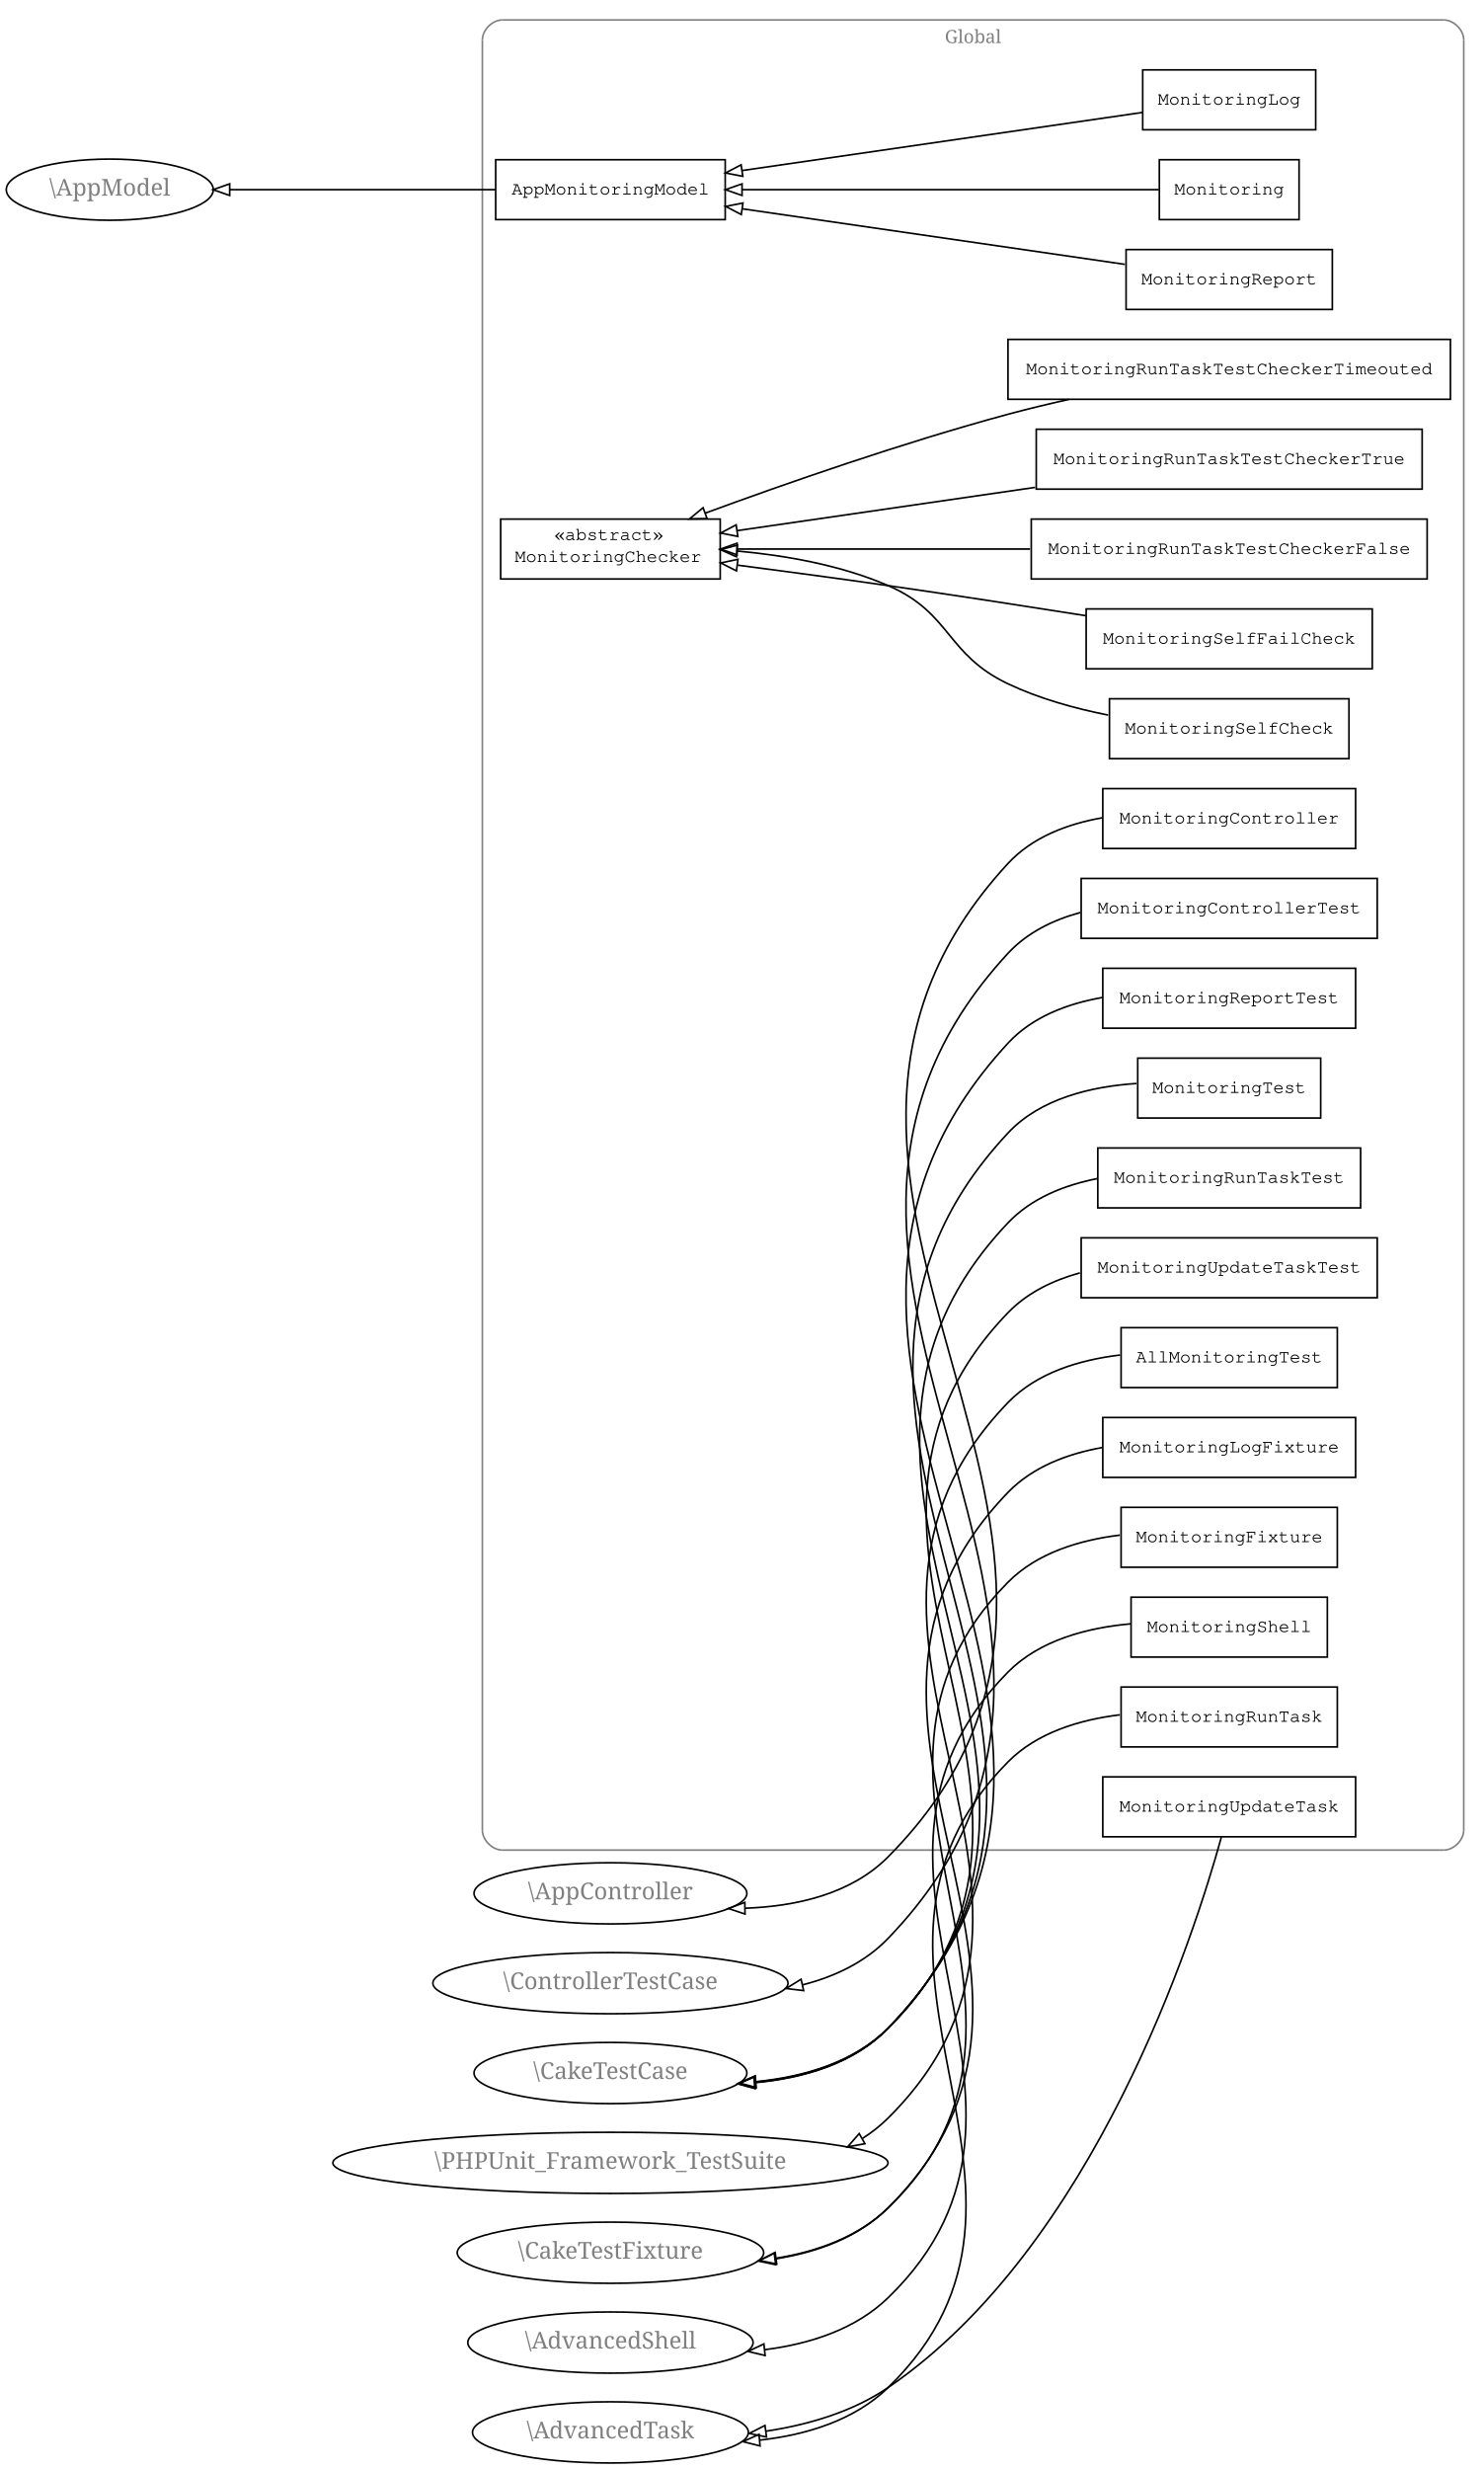
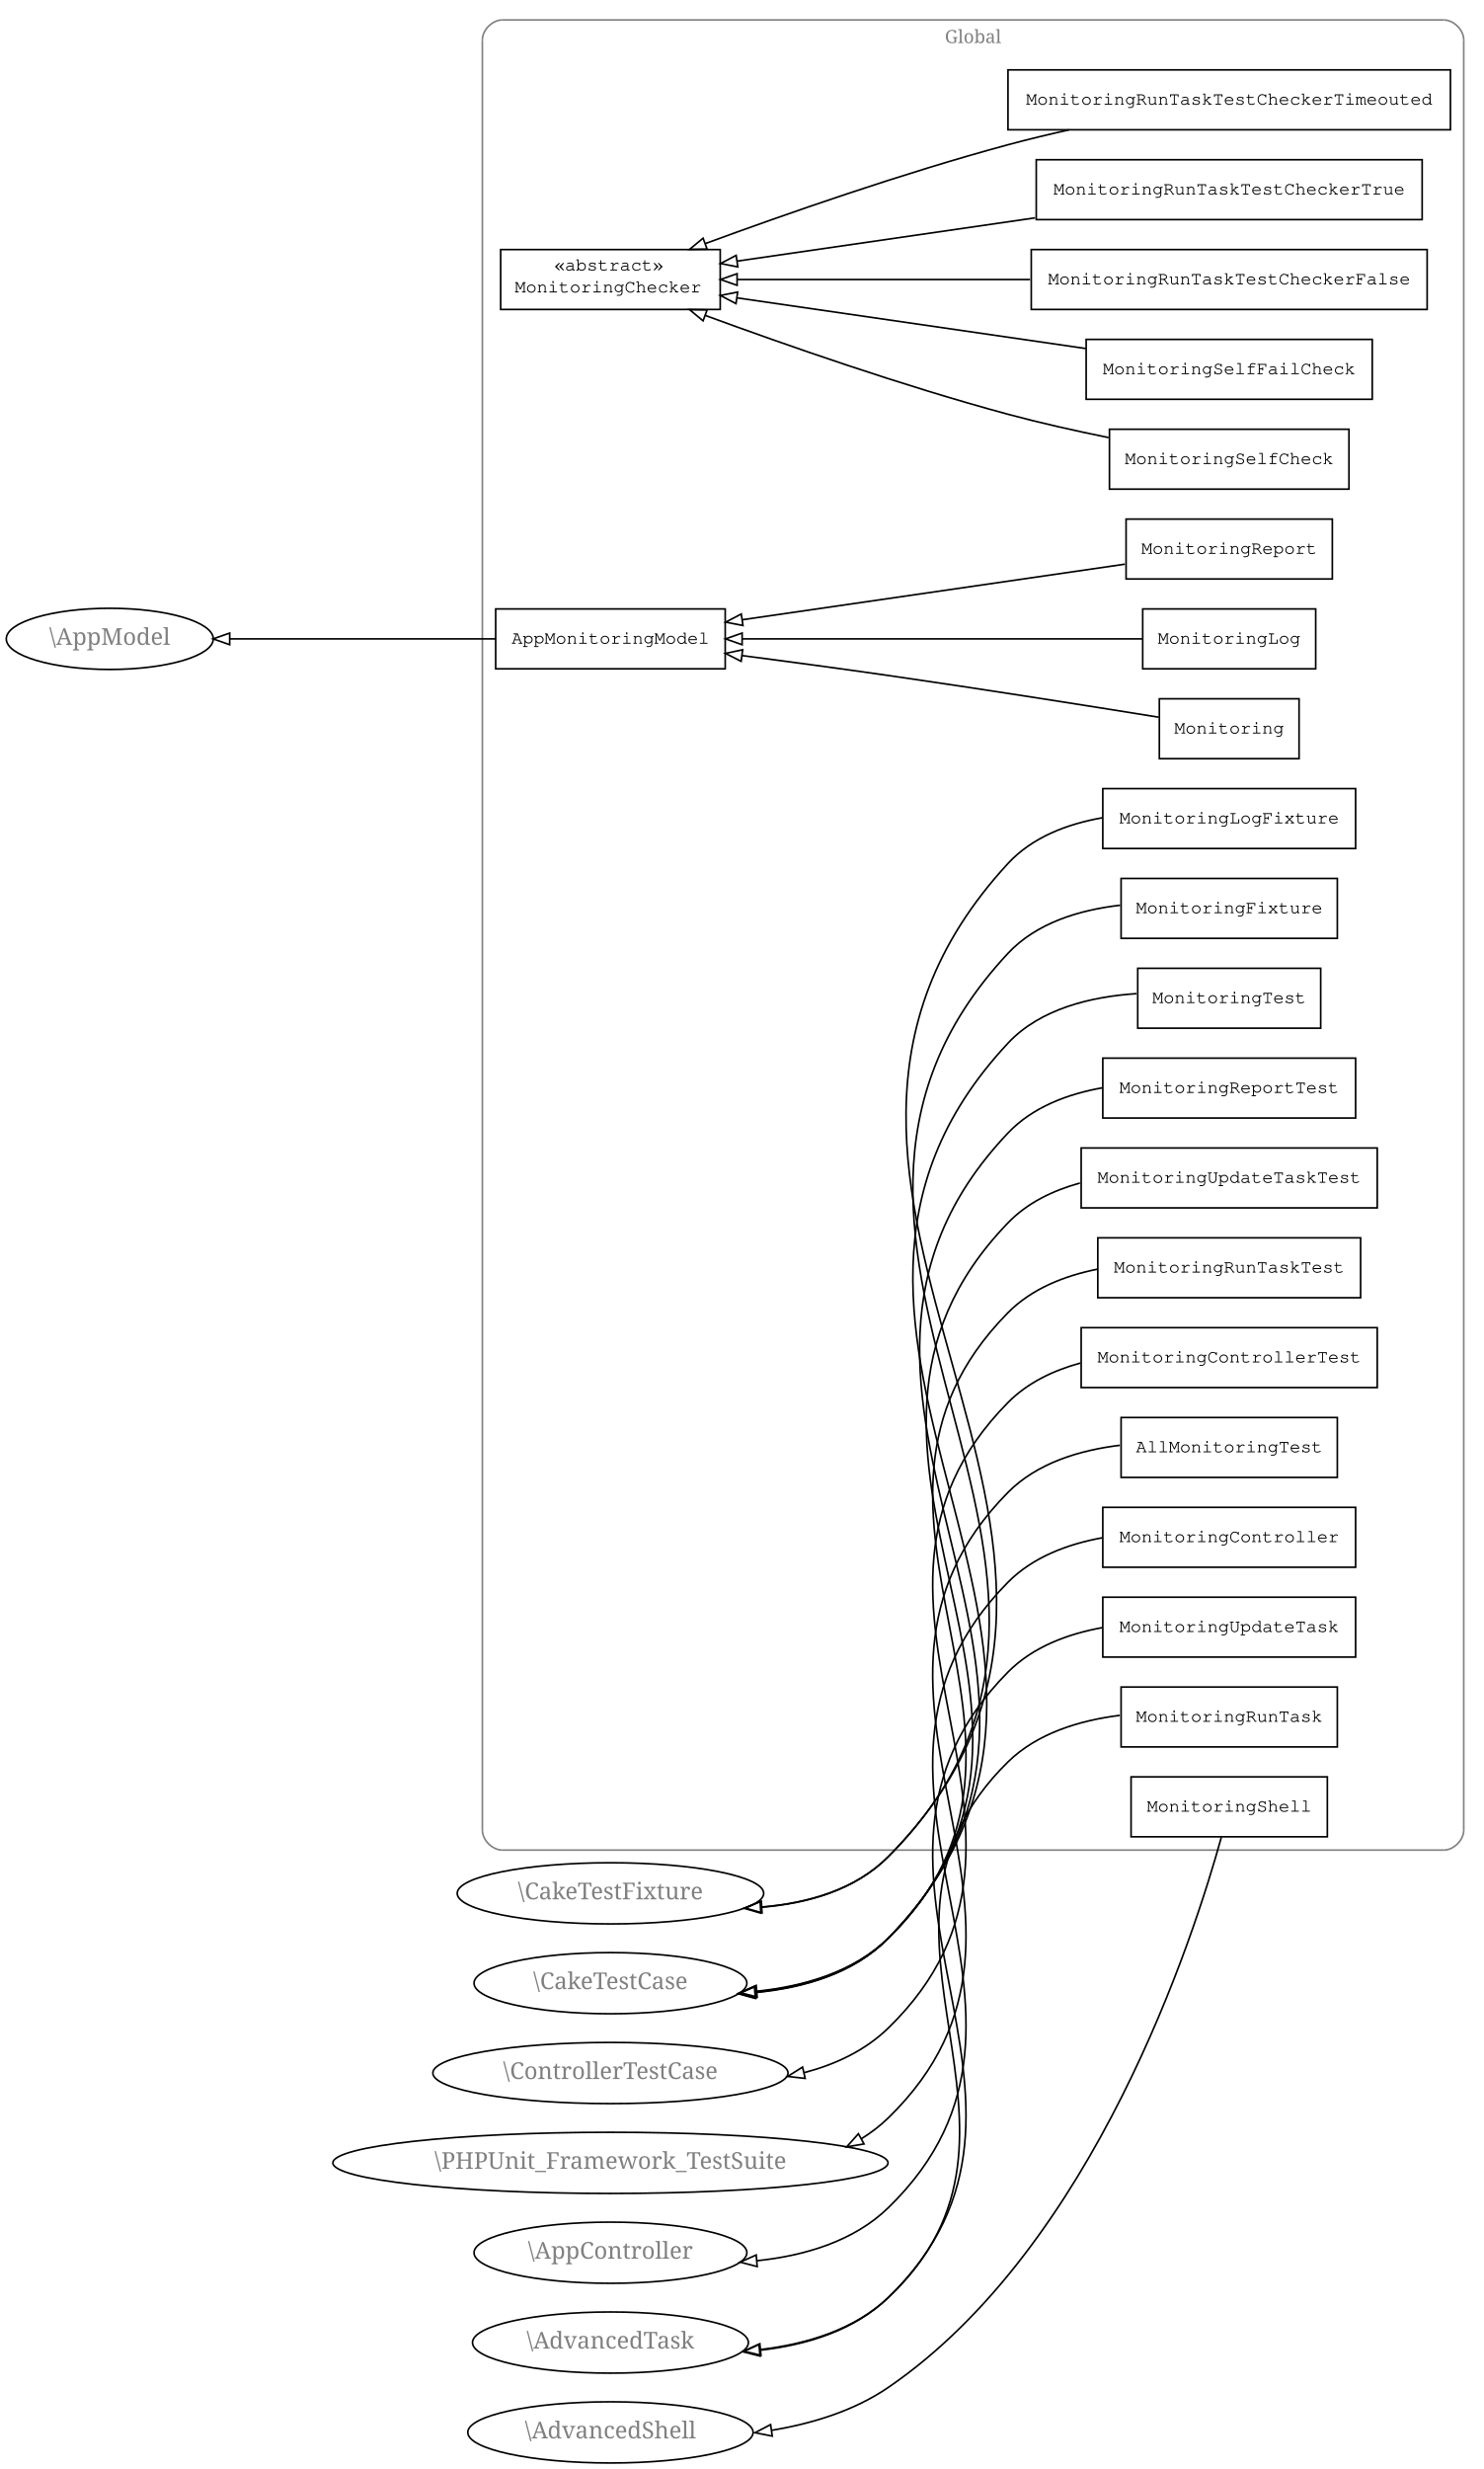
<svg xmlns="http://www.w3.org/2000/svg" width="892pt" height="1484pt" viewBox="0.00 0.00 892.00 1484.00">
  <g id="graph1" class="graph" transform="scale(1 1) rotate(0) translate(4 1480)">
    <polygon fill="white" stroke="white" points="-4,5 -4,-1480 889,-1480 889,5 -4,5" />
    <g id="graph2" class="cluster">
      <polyline fill="none" stroke="gray" points="298,-368 864,-368 " />
      <path fill="none" stroke="gray" d="M864,-368C870,-368 876,-374 876,-380" />
      <polyline fill="none" stroke="gray" points="876,-380 876,-1456 " />
      <path fill="none" stroke="gray" d="M876,-1456C876,-1462 870,-1468 864,-1468" />
      <polyline fill="none" stroke="gray" points="864,-1468 298,-1468 " />
      <path fill="none" stroke="gray" d="M298,-1468C292,-1468 286,-1462 286,-1456" />
      <polyline fill="none" stroke="gray" points="286,-1456 286,-380 " />
      <path fill="none" stroke="gray" d="M286,-380C286,-374 292,-368 298,-368" />
      <text text-anchor="middle" x="581" y="-1454.1" font-family="Times Roman,serif" font-size="11.00" fill="gray">Global</text>
    </g>
    <g id="node2" class="node">
      <polygon fill="none" stroke="black" points="811,-1006 659,-1006 659,-970 811,-970 811,-1006" />
-       <text text-anchor="middle" x="735" y="-985.1" font-family="Courier,monospace" font-size="11.00">MonitoringController</text>
+       <text text-anchor="middle" x="735" y="-985.1" font-family="Courier,monospace" font-size="11.00">MonitoringLogFixture</text>
    </g>
    <g id="node25" class="node">
-       <ellipse fill="none" stroke="black" cx="363" cy="-342" rx="82.024" ry="18.385" />
-       <text text-anchor="middle" x="363" y="-338.4" font-family="Times Roman,serif" font-size="14.00" fill="gray">\AppController</text>
+       <ellipse fill="none" stroke="black" cx="363" cy="-342" rx="92.13" ry="18.385" />
+       <text text-anchor="middle" x="363" y="-338.4" font-family="Times Roman,serif" font-size="14.00" fill="gray">\CakeTestFixture</text>
    </g>
    <g id="edge3" class="edge">
-       <path fill="none" stroke="black" d="M658.937,-988.508C637.78,-984.811 616.62,-976.844 602,-961 420.756,-764.592 717.94,-554.011 530,-364 507.921,-341.678 474.988,-334.209 444.189,-333.062" />
-       <polygon fill="none" stroke="black" points="443.898,-329.557 433.845,-332.903 443.79,-336.556 443.898,-329.557" />
+       <path fill="none" stroke="black" d="M658.937,-988.508C637.78,-984.811 616.62,-976.844 602,-961 420.756,-764.592 717.94,-554.011 530,-364 510.128,-343.909 481.463,-335.851 453.475,-333.604" />
+       <polygon fill="none" stroke="black" points="453.392,-330.094 443.212,-333.028 453,-337.083 453.392,-330.094" />
    </g>
    <g id="node3" class="node">
-       <polygon fill="none" stroke="black" points="432,-1384 294,-1384 294,-1348 432,-1348 432,-1384" />
-       <text text-anchor="middle" x="363" y="-1363.1" font-family="Courier,monospace" font-size="11.00">AppMonitoringModel</text>
-     </g>
-     <g id="node27" class="node">
-       <ellipse fill="none" stroke="black" cx="62" cy="-1366" rx="62.225" ry="18.385" />
-       <text text-anchor="middle" x="62" y="-1362.4" font-family="Times Roman,serif" font-size="14.00" fill="gray">\AppModel</text>
+       <polygon fill="none" stroke="black" points="800,-952 670,-952 670,-916 800,-916 800,-952" />
+       <text text-anchor="middle" x="735" y="-931.1" font-family="Courier,monospace" font-size="11.00">MonitoringFixture</text>
    </g>
    <g id="edge5" class="edge">
-       <path fill="none" stroke="black" d="M293.945,-1366C246.143,-1366 182.655,-1366 134.187,-1366" />
-       <polygon fill="none" stroke="black" points="134.084,-1362.5 124.084,-1366 134.084,-1369.5 134.084,-1362.5" />
+       <path fill="none" stroke="black" d="M669.424,-935.895C645.02,-933.094 619.126,-925.34 602,-907 435.85,-729.068 702.215,-536.069 530,-364 510.194,-344.21 481.844,-336.146 454.111,-333.805" />
+       <polygon fill="none" stroke="black" points="454.132,-330.3 443.939,-333.19 453.709,-337.287 454.132,-330.3" />
    </g>
    <g id="node4" class="node">
-       <polygon fill="none" stroke="black" points="787,-1438 683,-1438 683,-1402 787,-1402 787,-1438" />
-       <text text-anchor="middle" x="735" y="-1417.1" font-family="Courier,monospace" font-size="11.00">MonitoringLog</text>
+       <polygon fill="none" stroke="black" points="790,-898 680,-898 680,-862 790,-862 790,-898" />
+       <text text-anchor="middle" x="735" y="-877.1" font-family="Courier,monospace" font-size="11.00">MonitoringTest</text>
+     </g>
+     <g id="node28" class="node">
+       <ellipse fill="none" stroke="black" cx="363" cy="-288" rx="82.024" ry="18.385" />
+       <text text-anchor="middle" x="363" y="-284.4" font-family="Times Roman,serif" font-size="14.00" fill="gray">\CakeTestCase</text>
    </g>
    <g id="edge7" class="edge">
-       <path fill="none" stroke="black" d="M682.883,-1412.43C620.338,-1403.36 514.827,-1388.04 442.189,-1377.5" />
-       <polygon fill="none" stroke="black" points="442.565,-1374.01 432.166,-1376.04 441.56,-1380.94 442.565,-1374.01" />
+       <path fill="none" stroke="black" d="M679.294,-882.768C652.247,-880.996 621.47,-873.825 602,-853 437.247,-676.777 698.244,-487.893 530,-315 509.387,-293.818 479.174,-285.117 450.093,-282.358" />
+       <polygon fill="none" stroke="black" points="450.098,-278.849 439.872,-281.619 449.593,-285.831 450.098,-278.849" />
    </g>
    <g id="node5" class="node">
-       <polygon fill="none" stroke="black" points="777,-1384 693,-1384 693,-1348 777,-1348 777,-1384" />
-       <text text-anchor="middle" x="735" y="-1363.1" font-family="Courier,monospace" font-size="11.00">Monitoring</text>
+       <polygon fill="none" stroke="black" points="811,-844 659,-844 659,-808 811,-808 811,-844" />
+       <text text-anchor="middle" x="735" y="-823.1" font-family="Courier,monospace" font-size="11.00">MonitoringReportTest</text>
    </g>
    <g id="edge9" class="edge">
-       <path fill="none" stroke="black" d="M692.689,-1366C631.909,-1366 518.789,-1366 442.204,-1366" />
-       <polygon fill="none" stroke="black" points="442.118,-1362.5 432.118,-1366 442.118,-1369.5 442.118,-1362.5" />
+       <path fill="none" stroke="black" d="M658.86,-826.194C637.828,-822.462 616.757,-814.554 602,-799 452.317,-641.228 682.808,-469.747 530,-315 509.325,-294.063 479.255,-285.378 450.31,-282.563" />
+       <polygon fill="none" stroke="black" points="450.369,-279.057 440.136,-281.801 449.847,-286.038 450.369,-279.057" />
    </g>
    <g id="node6" class="node">
-       <polygon fill="none" stroke="black" points="797,-1330 673,-1330 673,-1294 797,-1294 797,-1330" />
-       <text text-anchor="middle" x="735" y="-1309.1" font-family="Courier,monospace" font-size="11.00">MonitoringReport</text>
+       <polygon fill="none" stroke="black" points="824,-682 646,-682 646,-646 824,-646 824,-682" />
+       <text text-anchor="middle" x="735" y="-661.1" font-family="Courier,monospace" font-size="11.00">MonitoringControllerTest</text>
+     </g>
+     <g id="node31" class="node">
+       <ellipse fill="none" stroke="black" cx="363" cy="-234" rx="106.773" ry="18.385" />
+       <text text-anchor="middle" x="363" y="-230.4" font-family="Times Roman,serif" font-size="14.00" fill="gray">\ControllerTestCase</text>
    </g>
    <g id="edge11" class="edge">
-       <path fill="none" stroke="black" d="M672.316,-1321.1C608.964,-1330.3 510.874,-1344.53 442.185,-1354.51" />
-       <polygon fill="none" stroke="black" points="441.665,-1351.04 432.271,-1355.94 442.67,-1357.97 441.665,-1351.04" />
+       <path fill="none" stroke="black" d="M645.445,-660.713C629.232,-656.268 613.763,-648.894 602,-637 482.356,-516.023 652.039,-379.561 530,-261 516.098,-247.494 498.265,-239.157 479.451,-234.222" />
+       <polygon fill="none" stroke="black" points="480.07,-230.773 469.539,-231.942 478.5,-237.595 480.07,-230.773" />
    </g>
    <g id="node7" class="node">
-       <polygon fill="none" stroke="black" points="824,-952 646,-952 646,-916 824,-916 824,-952" />
-       <text text-anchor="middle" x="735" y="-931.1" font-family="Courier,monospace" font-size="11.00">MonitoringControllerTest</text>
-     </g>
-     <g id="node32" class="node">
-       <ellipse fill="none" stroke="black" cx="363" cy="-288" rx="106.773" ry="18.385" />
-       <text text-anchor="middle" x="363" y="-284.4" font-family="Times Roman,serif" font-size="14.00" fill="gray">\ControllerTestCase</text>
+       <polygon fill="none" stroke="black" points="824,-790 646,-790 646,-754 824,-754 824,-790" />
+       <text text-anchor="middle" x="735" y="-769.1" font-family="Courier,monospace" font-size="11.00">MonitoringUpdateTaskTest</text>
    </g>
    <g id="edge13" class="edge">
-       <path fill="none" stroke="black" d="M645.483,-931.518C629.067,-927.049 613.511,-919.461 602,-907 422.154,-712.303 713.703,-506.061 530,-315 516.156,-300.602 497.882,-291.948 478.507,-287.003" />
-       <polygon fill="none" stroke="black" points="479.131,-283.556 468.61,-284.804 477.613,-290.389 479.131,-283.556" />
+       <path fill="none" stroke="black" d="M645.227,-768.927C629.03,-764.465 613.624,-757.03 602,-745 467.358,-605.648 667.401,-451.632 530,-315 509.228,-294.345 479.293,-285.686 450.486,-282.811" />
+       <polygon fill="none" stroke="black" points="450.602,-279.31 440.361,-282.025 450.061,-286.289 450.602,-279.31" />
    </g>
    <g id="node8" class="node">
-       <polygon fill="none" stroke="black" points="811,-898 659,-898 659,-862 811,-862 811,-898" />
-       <text text-anchor="middle" x="735" y="-877.1" font-family="Courier,monospace" font-size="11.00">MonitoringReportTest</text>
-     </g>
-     <g id="node34" class="node">
-       <ellipse fill="none" stroke="black" cx="363" cy="-234" rx="82.024" ry="18.385" />
-       <text text-anchor="middle" x="363" y="-230.4" font-family="Times Roman,serif" font-size="14.00" fill="gray">\CakeTestCase</text>
+       <polygon fill="none" stroke="black" points="814,-736 656,-736 656,-700 814,-700 814,-736" />
+       <text text-anchor="middle" x="735" y="-715.1" font-family="Courier,monospace" font-size="11.00">MonitoringRunTaskTest</text>
    </g>
    <g id="edge15" class="edge">
-       <path fill="none" stroke="black" d="M658.947,-880.499C637.79,-876.801 616.628,-868.836 602,-853 422.154,-658.303 713.703,-452.061 530,-261 509.424,-239.6 479.06,-230.89 449.846,-228.185" />
-       <polygon fill="none" stroke="black" points="449.798,-224.673 439.579,-227.468 449.311,-231.656 449.798,-224.673" />
+       <path fill="none" stroke="black" d="M655.794,-717.154C635.933,-713.181 616.248,-705.407 602,-691 482.356,-570.023 652.039,-433.561 530,-315 509.178,-294.771 479.538,-286.138 450.994,-283.163" />
+       <polygon fill="none" stroke="black" points="451.213,-279.669 440.959,-282.336 450.638,-286.645 451.213,-279.669" />
    </g>
    <g id="node9" class="node">
-       <polygon fill="none" stroke="black" points="790,-844 680,-844 680,-808 790,-808 790,-844" />
-       <text text-anchor="middle" x="735" y="-823.1" font-family="Courier,monospace" font-size="11.00">MonitoringTest</text>
+       <polygon fill="none" stroke="black" points="868,-1438 602,-1438 602,-1402 868,-1402 868,-1438" />
+       <text text-anchor="middle" x="735" y="-1417.1" font-family="Courier,monospace" font-size="11.00">MonitoringRunTaskTestCheckerTimeouted</text>
+     </g>
+     <g id="node19" class="node">
+       <polygon fill="none" stroke="black" points="429,-1330 297,-1330 297,-1294 429,-1294 429,-1330" />
+       <text text-anchor="start" x="329" y="-1317.43" font-family="Courier,monospace" font-size="11.00">«abstract»</text>
+       <text text-anchor="start" x="305.5" y="-1304.23" font-family="Courier,monospace" font-size="11.00">MonitoringChecker</text>
    </g>
    <g id="edge17" class="edge">
-       <path fill="none" stroke="black" d="M679.294,-828.768C652.247,-826.996 621.47,-819.825 602,-799 437.247,-622.777 698.244,-433.893 530,-261 509.387,-239.818 479.174,-231.117 450.093,-228.358" />
-       <polygon fill="none" stroke="black" points="450.098,-224.849 439.872,-227.619 449.593,-231.831 450.098,-224.849" />
+       <path fill="none" stroke="black" d="M638.768,-1401.97C626.34,-1399.2 613.829,-1396.19 602,-1393 538.882,-1375.97 468.143,-1351.27 420.112,-1333.63" />
+       <polygon fill="none" stroke="black" points="421.112,-1330.27 410.518,-1330.09 418.688,-1336.84 421.112,-1330.27" />
    </g>
    <g id="node10" class="node">
-       <polygon fill="none" stroke="black" points="800,-682 670,-682 670,-646 800,-646 800,-682" />
-       <text text-anchor="middle" x="735" y="-661.1" font-family="Courier,monospace" font-size="11.00">AllMonitoringTest</text>
-     </g>
-     <g id="node37" class="node">
+       <polygon fill="none" stroke="black" points="851,-1384 619,-1384 619,-1348 851,-1348 851,-1384" />
+       <text text-anchor="middle" x="735" y="-1363.1" font-family="Courier,monospace" font-size="11.00">MonitoringRunTaskTestCheckerTrue</text>
+     </g>
+     <g id="edge19" class="edge">
+       <path fill="none" stroke="black" d="M618.318,-1349.06C559.888,-1340.58 490.808,-1330.55 439.247,-1323.07" />
+       <polygon fill="none" stroke="black" points="439.576,-1319.58 429.177,-1321.61 438.57,-1326.51 439.576,-1319.58" />
+     </g>
+     <g id="node11" class="node">
+       <polygon fill="none" stroke="black" points="854,-1330 616,-1330 616,-1294 854,-1294 854,-1330" />
+       <text text-anchor="middle" x="735" y="-1309.1" font-family="Courier,monospace" font-size="11.00">MonitoringRunTaskTestCheckerFalse</text>
+     </g>
+     <g id="edge21" class="edge">
+       <path fill="none" stroke="black" d="M615.249,-1312C557.525,-1312 490.008,-1312 439.359,-1312" />
+       <polygon fill="none" stroke="black" points="439.139,-1308.5 429.139,-1312 439.139,-1315.5 439.139,-1308.5" />
+     </g>
+     <g id="node12" class="node">
+       <polygon fill="none" stroke="black" points="800,-628 670,-628 670,-592 800,-592 800,-628" />
+       <text text-anchor="middle" x="735" y="-607.1" font-family="Courier,monospace" font-size="11.00">AllMonitoringTest</text>
+     </g>
+     <g id="node38" class="node">
      <ellipse fill="none" stroke="black" cx="363" cy="-180" rx="166.877" ry="18.385" />
      <text text-anchor="middle" x="363" y="-176.4" font-family="Times Roman,serif" font-size="14.00" fill="gray">\PHPUnit_Framework_TestSuite</text>
    </g>
-     <g id="edge19" class="edge">
-       <path fill="none" stroke="black" d="M669.398,-665.553C645.139,-662.677 619.354,-654.961 602,-637 467.358,-497.648 667.401,-343.632 530,-207 525.285,-202.311 520.098,-198.241 514.559,-194.716" />
-       <polygon fill="none" stroke="black" points="516.006,-191.512 505.582,-189.615 512.547,-197.599 516.006,-191.512" />
-     </g>
-     <g id="node11" class="node">
-       <polygon fill="none" stroke="black" points="814,-790 656,-790 656,-754 814,-754 814,-790" />
-       <text text-anchor="middle" x="735" y="-769.1" font-family="Courier,monospace" font-size="11.00">MonitoringRunTaskTest</text>
-     </g>
-     <g id="edge21" class="edge">
-       <path fill="none" stroke="black" d="M655.74,-771.61C635.76,-767.661 616.027,-759.785 602,-745 452.317,-587.228 682.808,-415.747 530,-261 509.325,-240.063 479.255,-231.378 450.31,-228.563" />
-       <polygon fill="none" stroke="black" points="450.369,-225.057 440.136,-227.801 449.847,-232.038 450.369,-225.057" />
-     </g>
-     <g id="node12" class="node">
-       <polygon fill="none" stroke="black" points="868,-1276 602,-1276 602,-1240 868,-1240 868,-1276" />
-       <text text-anchor="middle" x="735" y="-1255.1" font-family="Courier,monospace" font-size="11.00">MonitoringRunTaskTestCheckerTimeouted</text>
+     <g id="edge23" class="edge">
+       <path fill="none" stroke="black" d="M669.269,-611.302C645.139,-608.366 619.479,-600.674 602,-583 482.356,-462.023 652.039,-325.561 530,-207 525.046,-202.188 519.594,-198.031 513.775,-194.451" />
+       <polygon fill="none" stroke="black" points="515.451,-191.379 505.005,-189.61 512.068,-197.507 515.451,-191.379" />
+     </g>
+     <g id="node13" class="node">
+       <polygon fill="none" stroke="black" points="797,-1168 673,-1168 673,-1132 797,-1132 797,-1168" />
+       <text text-anchor="middle" x="735" y="-1147.1" font-family="Courier,monospace" font-size="11.00">MonitoringReport</text>
+     </g>
+     <g id="node16" class="node">
+       <polygon fill="none" stroke="black" points="432,-1114 294,-1114 294,-1078 432,-1078 432,-1114" />
+       <text text-anchor="middle" x="363" y="-1093.1" font-family="Courier,monospace" font-size="11.00">AppMonitoringModel</text>
+     </g>
+     <g id="edge25" class="edge">
+       <path fill="none" stroke="black" d="M672.316,-1140.9C608.964,-1131.7 510.874,-1117.47 442.185,-1107.49" />
+       <polygon fill="none" stroke="black" points="442.67,-1104.03 432.271,-1106.06 441.665,-1110.96 442.67,-1104.03" />
+     </g>
+     <g id="node14" class="node">
+       <polygon fill="none" stroke="black" points="787,-1114 683,-1114 683,-1078 787,-1078 787,-1114" />
+       <text text-anchor="middle" x="735" y="-1093.1" font-family="Courier,monospace" font-size="11.00">MonitoringLog</text>
+     </g>
+     <g id="edge27" class="edge">
+       <path fill="none" stroke="black" d="M682.883,-1096C620.338,-1096 514.827,-1096 442.189,-1096" />
+       <polygon fill="none" stroke="black" points="442.166,-1092.5 432.166,-1096 442.166,-1099.5 442.166,-1092.5" />
+     </g>
+     <g id="node15" class="node">
+       <polygon fill="none" stroke="black" points="777,-1060 693,-1060 693,-1024 777,-1024 777,-1060" />
+       <text text-anchor="middle" x="735" y="-1039.1" font-family="Courier,monospace" font-size="11.00">Monitoring</text>
+     </g>
+     <g id="edge29" class="edge">
+       <path fill="none" stroke="black" d="M692.642,-1048.91C651.219,-1055.6 586.333,-1065.89 530,-1074 501.385,-1078.12 469.966,-1082.34 442.176,-1085.96" />
+       <polygon fill="none" stroke="black" points="441.579,-1082.51 432.114,-1087.27 442.482,-1089.45 441.579,-1082.51" />
+     </g>
+     <g id="node43" class="node">
+       <ellipse fill="none" stroke="black" cx="62" cy="-1096" rx="62.225" ry="18.385" />
+       <text text-anchor="middle" x="62" y="-1092.4" font-family="Times Roman,serif" font-size="14.00" fill="gray">\AppModel</text>
+     </g>
+     <g id="edge31" class="edge">
+       <path fill="none" stroke="black" d="M293.945,-1096C246.143,-1096 182.655,-1096 134.187,-1096" />
+       <polygon fill="none" stroke="black" points="134.084,-1092.5 124.084,-1096 134.084,-1099.5 134.084,-1092.5" />
+     </g>
+     <g id="node17" class="node">
+       <polygon fill="none" stroke="black" points="821,-1276 649,-1276 649,-1240 821,-1240 821,-1276" />
+       <text text-anchor="middle" x="735" y="-1255.1" font-family="Courier,monospace" font-size="11.00">MonitoringSelfFailCheck</text>
+     </g>
+     <g id="edge33" class="edge">
+       <path fill="none" stroke="black" d="M648.721,-1270.52C585.286,-1279.73 499.882,-1292.13 439.008,-1300.97" />
+       <polygon fill="none" stroke="black" points="438.471,-1297.51 429.077,-1302.41 439.477,-1304.44 438.471,-1297.51" />
    </g>
    <g id="node18" class="node">
-       <polygon fill="none" stroke="black" points="429,-1168 297,-1168 297,-1132 429,-1132 429,-1168" />
-       <text text-anchor="start" x="329" y="-1155.43" font-family="Courier,monospace" font-size="11.00">«abstract»</text>
-       <text text-anchor="start" x="305.5" y="-1142.23" font-family="Courier,monospace" font-size="11.00">MonitoringChecker</text>
-     </g>
-     <g id="edge23" class="edge">
-       <path fill="none" stroke="black" d="M638.768,-1239.97C626.34,-1237.2 613.829,-1234.19 602,-1231 538.882,-1213.97 468.143,-1189.27 420.112,-1171.63" />
-       <polygon fill="none" stroke="black" points="421.112,-1168.27 410.518,-1168.09 418.688,-1174.84 421.112,-1168.27" />
-     </g>
-     <g id="node13" class="node">
-       <polygon fill="none" stroke="black" points="851,-1222 619,-1222 619,-1186 851,-1186 851,-1222" />
-       <text text-anchor="middle" x="735" y="-1201.1" font-family="Courier,monospace" font-size="11.00">MonitoringRunTaskTestCheckerTrue</text>
-     </g>
-     <g id="edge25" class="edge">
-       <path fill="none" stroke="black" d="M618.318,-1187.06C559.888,-1178.58 490.808,-1168.55 439.247,-1161.07" />
-       <polygon fill="none" stroke="black" points="439.576,-1157.58 429.177,-1159.61 438.57,-1164.51 439.576,-1157.58" />
-     </g>
-     <g id="node14" class="node">
-       <polygon fill="none" stroke="black" points="854,-1168 616,-1168 616,-1132 854,-1132 854,-1168" />
-       <text text-anchor="middle" x="735" y="-1147.1" font-family="Courier,monospace" font-size="11.00">MonitoringRunTaskTestCheckerFalse</text>
-     </g>
-     <g id="edge27" class="edge">
-       <path fill="none" stroke="black" d="M615.249,-1150C557.525,-1150 490.008,-1150 439.359,-1150" />
-       <polygon fill="none" stroke="black" points="439.139,-1146.5 429.139,-1150 439.139,-1153.5 439.139,-1146.5" />
-     </g>
-     <g id="node15" class="node">
-       <polygon fill="none" stroke="black" points="824,-736 646,-736 646,-700 824,-700 824,-736" />
-       <text text-anchor="middle" x="735" y="-715.1" font-family="Courier,monospace" font-size="11.00">MonitoringUpdateTaskTest</text>
-     </g>
-     <g id="edge29" class="edge">
-       <path fill="none" stroke="black" d="M645.227,-714.927C629.03,-710.465 613.624,-703.03 602,-691 467.358,-551.648 667.401,-397.632 530,-261 509.228,-240.345 479.293,-231.686 450.486,-228.811" />
-       <polygon fill="none" stroke="black" points="450.602,-225.31 440.361,-228.025 450.061,-232.289 450.602,-225.31" />
-     </g>
-     <g id="node16" class="node">
-       <polygon fill="none" stroke="black" points="811,-628 659,-628 659,-592 811,-592 811,-628" />
-       <text text-anchor="middle" x="735" y="-607.1" font-family="Courier,monospace" font-size="11.00">MonitoringLogFixture</text>
-     </g>
-     <g id="node44" class="node">
-       <ellipse fill="none" stroke="black" cx="363" cy="-126" rx="92.13" ry="18.385" />
-       <text text-anchor="middle" x="363" y="-122.4" font-family="Times Roman,serif" font-size="14.00" fill="gray">\CakeTestFixture</text>
-     </g>
-     <g id="edge31" class="edge">
-       <path fill="none" stroke="black" d="M658.689,-609.964C637.778,-606.201 616.816,-598.335 602,-583 467.358,-443.648 667.401,-289.632 530,-153 511.983,-135.083 487.07,-126.193 461.98,-122.274" />
-       <polygon fill="none" stroke="black" points="462.365,-118.795 451.995,-120.967 461.456,-125.736 462.365,-118.795" />
-     </g>
-     <g id="node17" class="node">
-       <polygon fill="none" stroke="black" points="800,-574 670,-574 670,-538 800,-538 800,-574" />
-       <text text-anchor="middle" x="735" y="-553.1" font-family="Courier,monospace" font-size="11.00">MonitoringFixture</text>
-     </g>
-     <g id="edge33" class="edge">
-       <path fill="none" stroke="black" d="M669.269,-557.302C645.139,-554.366 619.479,-546.674 602,-529 482.356,-408.023 652.039,-271.561 530,-153 512.041,-135.553 487.522,-126.732 462.805,-122.726" />
-       <polygon fill="none" stroke="black" points="462.975,-119.217 452.594,-121.335 462.03,-126.153 462.975,-119.217" />
-     </g>
-     <g id="node19" class="node">
-       <polygon fill="none" stroke="black" points="821,-1114 649,-1114 649,-1078 821,-1078 821,-1114" />
-       <text text-anchor="middle" x="735" y="-1093.1" font-family="Courier,monospace" font-size="11.00">MonitoringSelfFailCheck</text>
+       <polygon fill="none" stroke="black" points="807,-1222 663,-1222 663,-1186 807,-1186 807,-1222" />
+       <text text-anchor="middle" x="735" y="-1201.1" font-family="Courier,monospace" font-size="11.00">MonitoringSelfCheck</text>
    </g>
    <g id="edge35" class="edge">
-       <path fill="none" stroke="black" d="M648.79,-1109.93C612.19,-1115.72 569.041,-1122.38 530,-1128 500.482,-1132.25 467.982,-1136.6 439.559,-1140.3" />
-       <polygon fill="none" stroke="black" points="438.751,-1136.88 429.284,-1141.64 439.652,-1143.82 438.751,-1136.88" />
+       <path fill="none" stroke="black" d="M662.479,-1216.99C642.743,-1221 621.449,-1225.75 602,-1231 538.882,-1248.03 468.143,-1272.73 420.112,-1290.37" />
+       <polygon fill="none" stroke="black" points="418.688,-1287.16 410.518,-1293.91 421.112,-1293.73 418.688,-1287.16" />
    </g>
    <g id="node20" class="node">
-       <polygon fill="none" stroke="black" points="807,-1060 663,-1060 663,-1024 807,-1024 807,-1060" />
-       <text text-anchor="middle" x="735" y="-1039.1" font-family="Courier,monospace" font-size="11.00">MonitoringSelfCheck</text>
+       <polygon fill="none" stroke="black" points="811,-574 659,-574 659,-538 811,-538 811,-574" />
+       <text text-anchor="middle" x="735" y="-553.1" font-family="Courier,monospace" font-size="11.00">MonitoringController</text>
+     </g>
+     <g id="node47" class="node">
+       <ellipse fill="none" stroke="black" cx="363" cy="-126" rx="82.024" ry="18.385" />
+       <text text-anchor="middle" x="363" y="-122.4" font-family="Times Roman,serif" font-size="14.00" fill="gray">\AppController</text>
    </g>
    <g id="edge37" class="edge">
-       <path fill="none" stroke="black" d="M662.195,-1050.2C642.053,-1054.2 620.623,-1060.16 602,-1069 564.629,-1086.75 567.964,-1111.56 530,-1128 501.795,-1140.22 468.599,-1146.11 439.265,-1148.81" />
-       <polygon fill="none" stroke="black" points="438.748,-1145.34 429.064,-1149.64 439.315,-1152.32 438.748,-1145.34" />
+       <path fill="none" stroke="black" d="M658.912,-555.746C638.008,-551.977 616.994,-544.161 602,-529 482.356,-408.023 652.039,-271.561 530,-153 509.178,-132.771 479.538,-124.138 450.994,-121.163" />
+       <polygon fill="none" stroke="black" points="451.213,-117.669 440.959,-120.336 450.638,-124.645 451.213,-117.669" />
    </g>
    <g id="node21" class="node">
-       <polygon fill="none" stroke="black" points="794,-520 676,-520 676,-484 794,-484 794,-520" />
-       <text text-anchor="middle" x="735" y="-499.1" font-family="Courier,monospace" font-size="11.00">MonitoringShell</text>
+       <polygon fill="none" stroke="black" points="811,-520 659,-520 659,-484 811,-484 811,-520" />
+       <text text-anchor="middle" x="735" y="-499.1" font-family="Courier,monospace" font-size="11.00">MonitoringUpdateTask</text>
    </g>
    <g id="node49" class="node">
-       <ellipse fill="none" stroke="black" cx="363" cy="-72" rx="85.768" ry="18.385" />
-       <text text-anchor="middle" x="363" y="-68.4" font-family="Times Roman,serif" font-size="14.00" fill="gray">\AdvancedShell</text>
+       <ellipse fill="none" stroke="black" cx="363" cy="-72" rx="82.939" ry="18.385" />
+       <text text-anchor="middle" x="363" y="-68.4" font-family="Times Roman,serif" font-size="14.00" fill="gray">\AdvancedTask</text>
    </g>
    <g id="edge39" class="edge">
-       <path fill="none" stroke="black" d="M675.744,-503.983C649.827,-501.67 621.053,-494.265 602,-475 482.356,-354.023 652.039,-217.561 530,-99 510.387,-79.946 482.951,-71.18 455.976,-67.74" />
-       <polygon fill="none" stroke="black" points="455.985,-64.222 445.677,-66.671 455.263,-71.184 455.985,-64.222" />
+       <path fill="none" stroke="black" d="M658.912,-501.746C638.008,-497.977 616.994,-490.161 602,-475 482.356,-354.023 652.039,-217.561 530,-99 509.644,-79.224 480.861,-70.531 452.912,-67.371" />
+       <polygon fill="none" stroke="black" points="452.945,-63.86 442.671,-66.447 452.316,-70.832 452.945,-63.86" />
    </g>
    <g id="node22" class="node">
      <polygon fill="none" stroke="black" points="800,-466 670,-466 670,-430 800,-430 800,-466" />
      <text text-anchor="middle" x="735" y="-445.1" font-family="Courier,monospace" font-size="11.00">MonitoringRunTask</text>
    </g>
-     <g id="node51" class="node">
-       <ellipse fill="none" stroke="black" cx="363" cy="-18" rx="82.939" ry="18.385" />
-       <text text-anchor="middle" x="363" y="-14.4" font-family="Times Roman,serif" font-size="14.00" fill="gray">\AdvancedTask</text>
-     </g>
    <g id="edge41" class="edge">
-       <path fill="none" stroke="black" d="M669.269,-449.302C645.139,-446.366 619.479,-438.674 602,-421 482.356,-300.023 652.039,-163.561 530,-45 509.644,-25.224 480.861,-16.531 452.912,-13.371" />
-       <polygon fill="none" stroke="black" points="452.945,-9.86 442.671,-12.447 452.316,-16.831 452.945,-9.86" />
+       <path fill="none" stroke="black" d="M669.207,-448.978C645.213,-445.975 619.665,-438.32 602,-421 497.29,-318.333 636.742,-199.553 530,-99 509.532,-79.719 481.016,-71.084 453.334,-67.828" />
+       <polygon fill="none" stroke="black" points="453.476,-64.325 443.189,-66.862 452.812,-71.294 453.476,-64.325" />
    </g>
    <g id="node23" class="node">
-       <polygon fill="none" stroke="black" points="811,-412 659,-412 659,-376 811,-376 811,-412" />
-       <text text-anchor="middle" x="735" y="-391.1" font-family="Courier,monospace" font-size="11.00">MonitoringUpdateTask</text>
+       <polygon fill="none" stroke="black" points="794,-412 676,-412 676,-376 794,-376 794,-412" />
+       <text text-anchor="middle" x="735" y="-391.1" font-family="Courier,monospace" font-size="11.00">MonitoringShell</text>
+     </g>
+     <g id="node52" class="node">
+       <ellipse fill="none" stroke="black" cx="363" cy="-18" rx="85.768" ry="18.385" />
+       <text text-anchor="middle" x="363" y="-14.4" font-family="Times Roman,serif" font-size="14.00" fill="gray">\AdvancedShell</text>
    </g>
    <g id="edge43" class="edge">
-       <path fill="none" stroke="black" d="M730.279,-375.757C713.977,-316.739 654.112,-129.909 530,-45 508.601,-30.36 482.101,-22.607 456.563,-18.731" />
-       <polygon fill="none" stroke="black" points="456.832,-15.236 446.458,-17.385 455.908,-22.174 456.832,-15.236" />
+       <path fill="none" stroke="black" d="M730.279,-375.757C713.977,-316.739 654.112,-129.909 530,-45 509.548,-31.008 484.436,-23.306 459.958,-19.268" />
+       <polygon fill="none" stroke="black" points="460.291,-15.78 449.89,-17.801 459.281,-22.707 460.291,-15.78" />
    </g>
  </g>
</svg>
